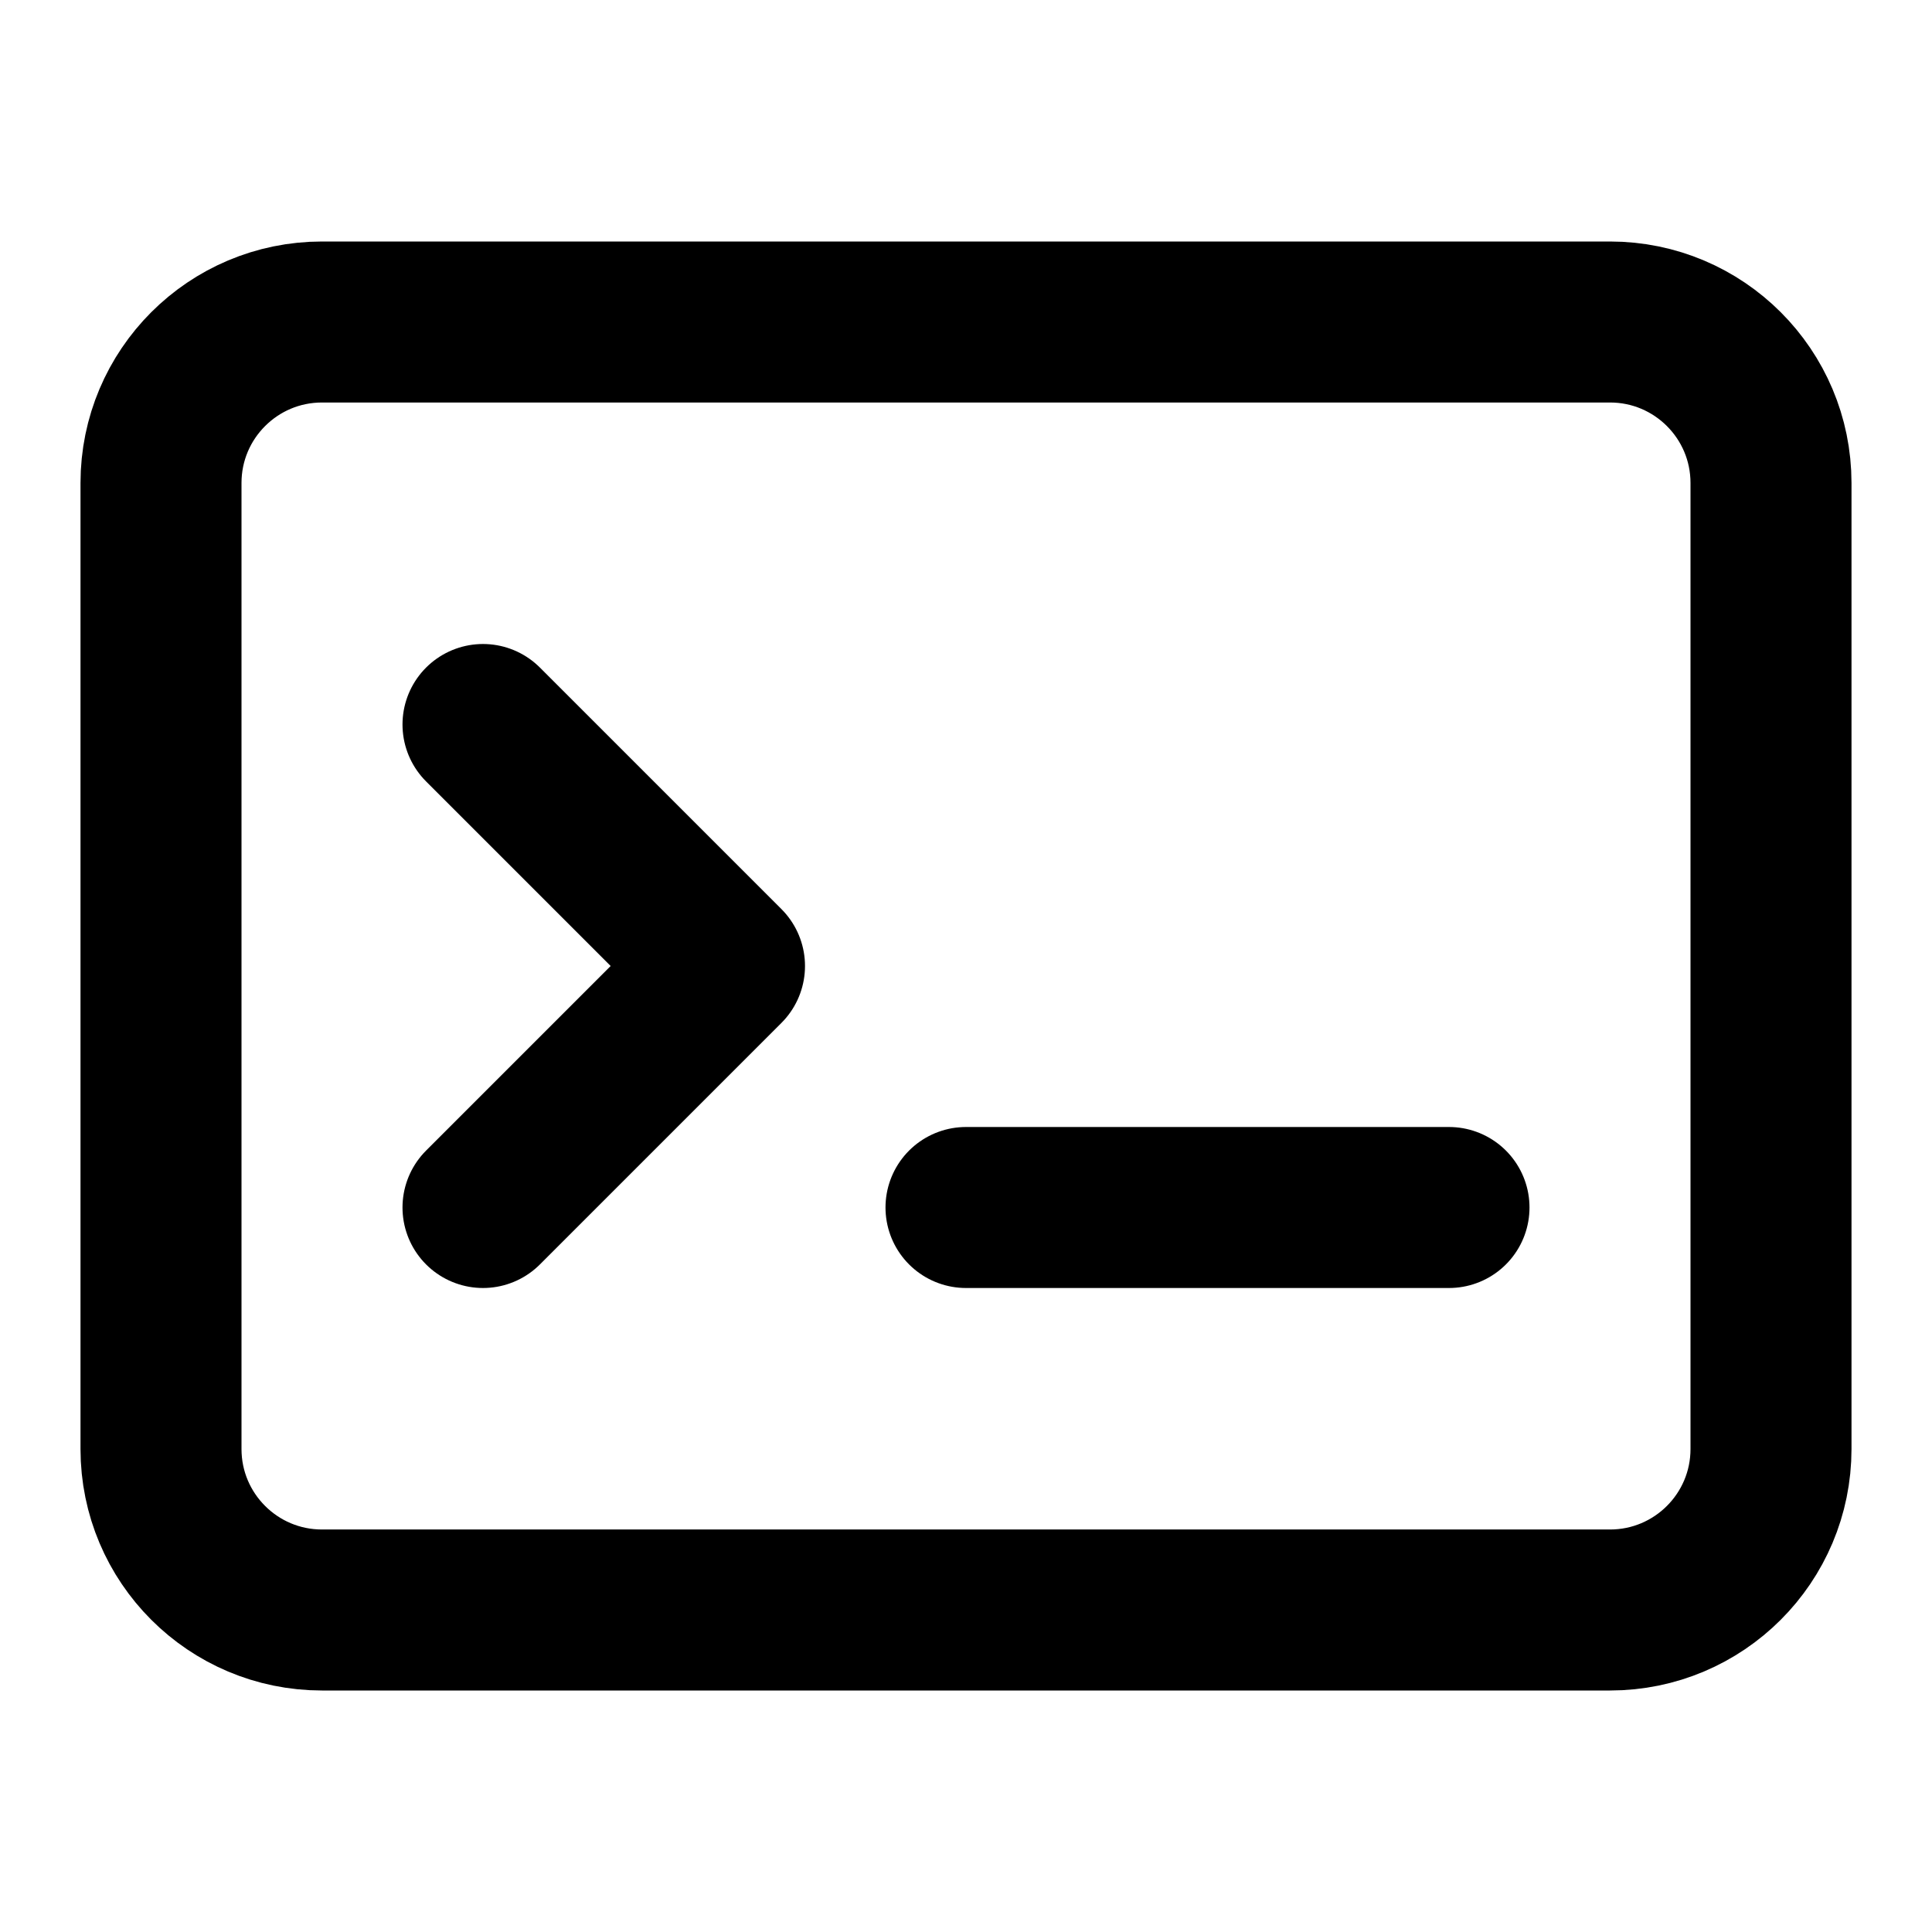
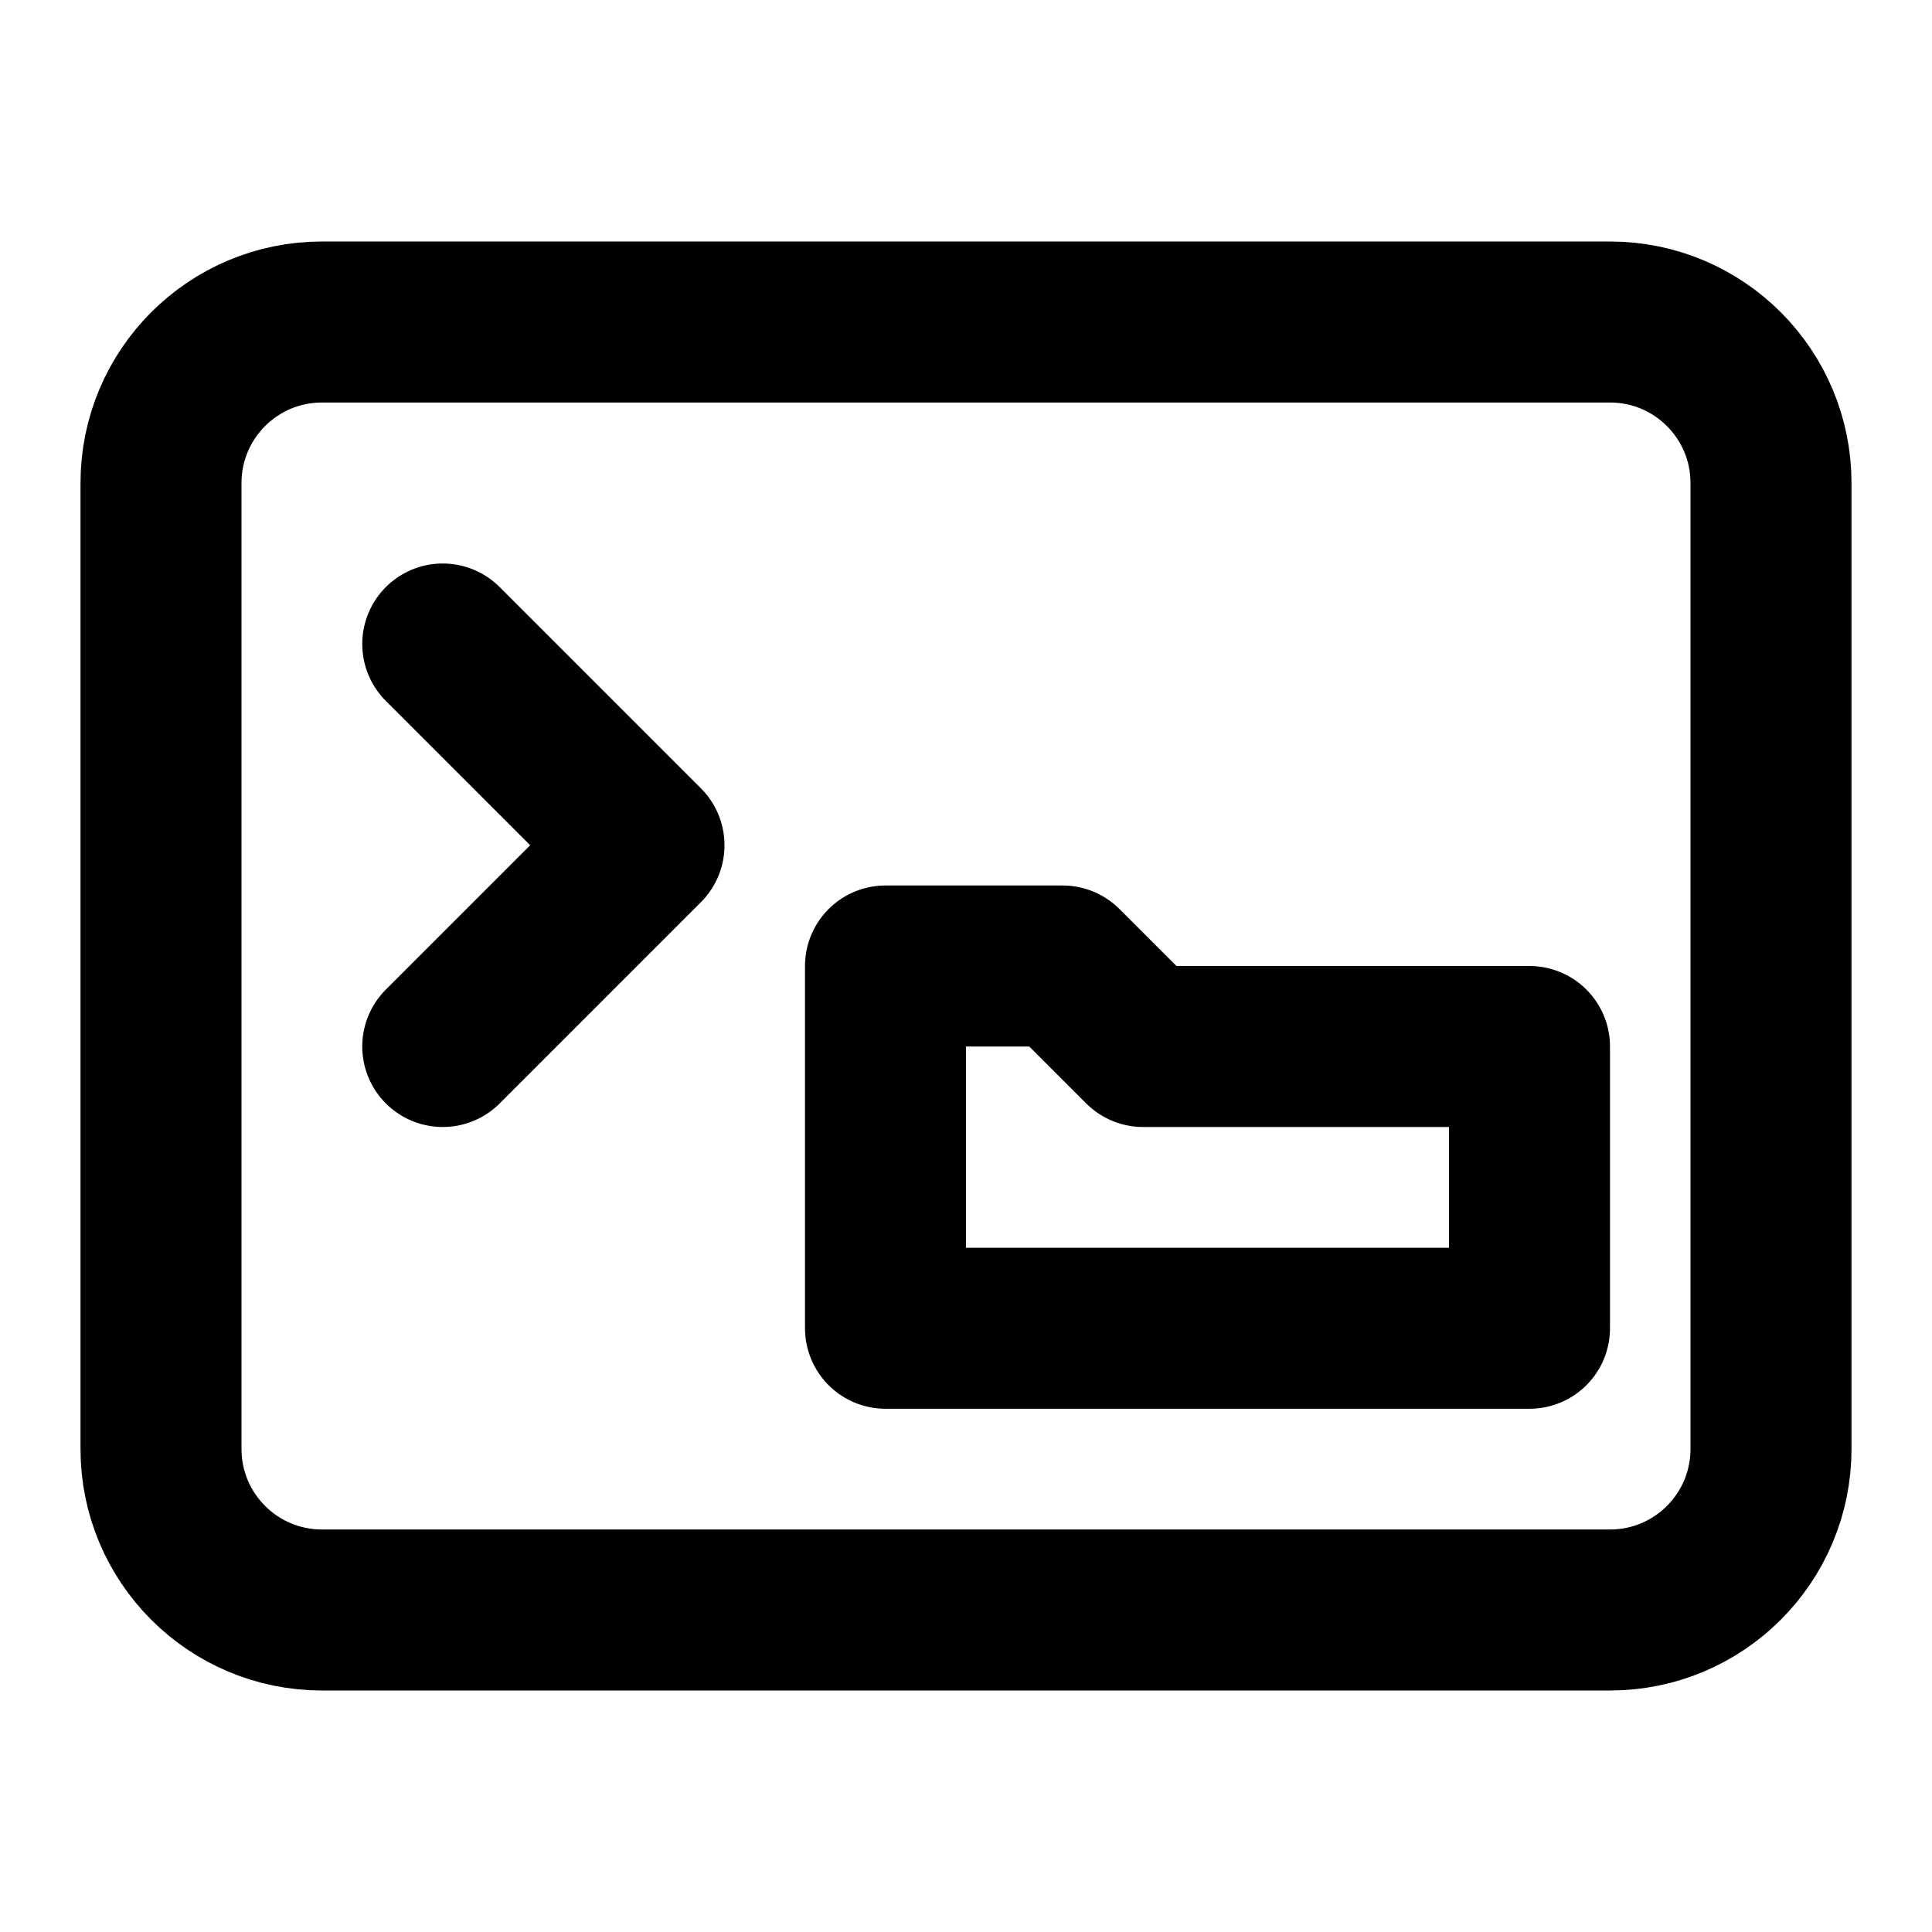
<svg xmlns="http://www.w3.org/2000/svg" viewBox="0 0 24 24" fill="none" stroke="currentColor" stroke-width="2" stroke-linecap="round" stroke-linejoin="round">
  <rect x="2" y="4" width="20" height="16" rx="2" />
-   <path d="M6 9l3 3-3 3" />
-   <path d="M12 15h6" />
+   <path d="M5.5 8L8 10.5L5.5 13" />
+   <path d="M11 16.5V12h2.2l1 1H19v3.5z" />
</svg>
